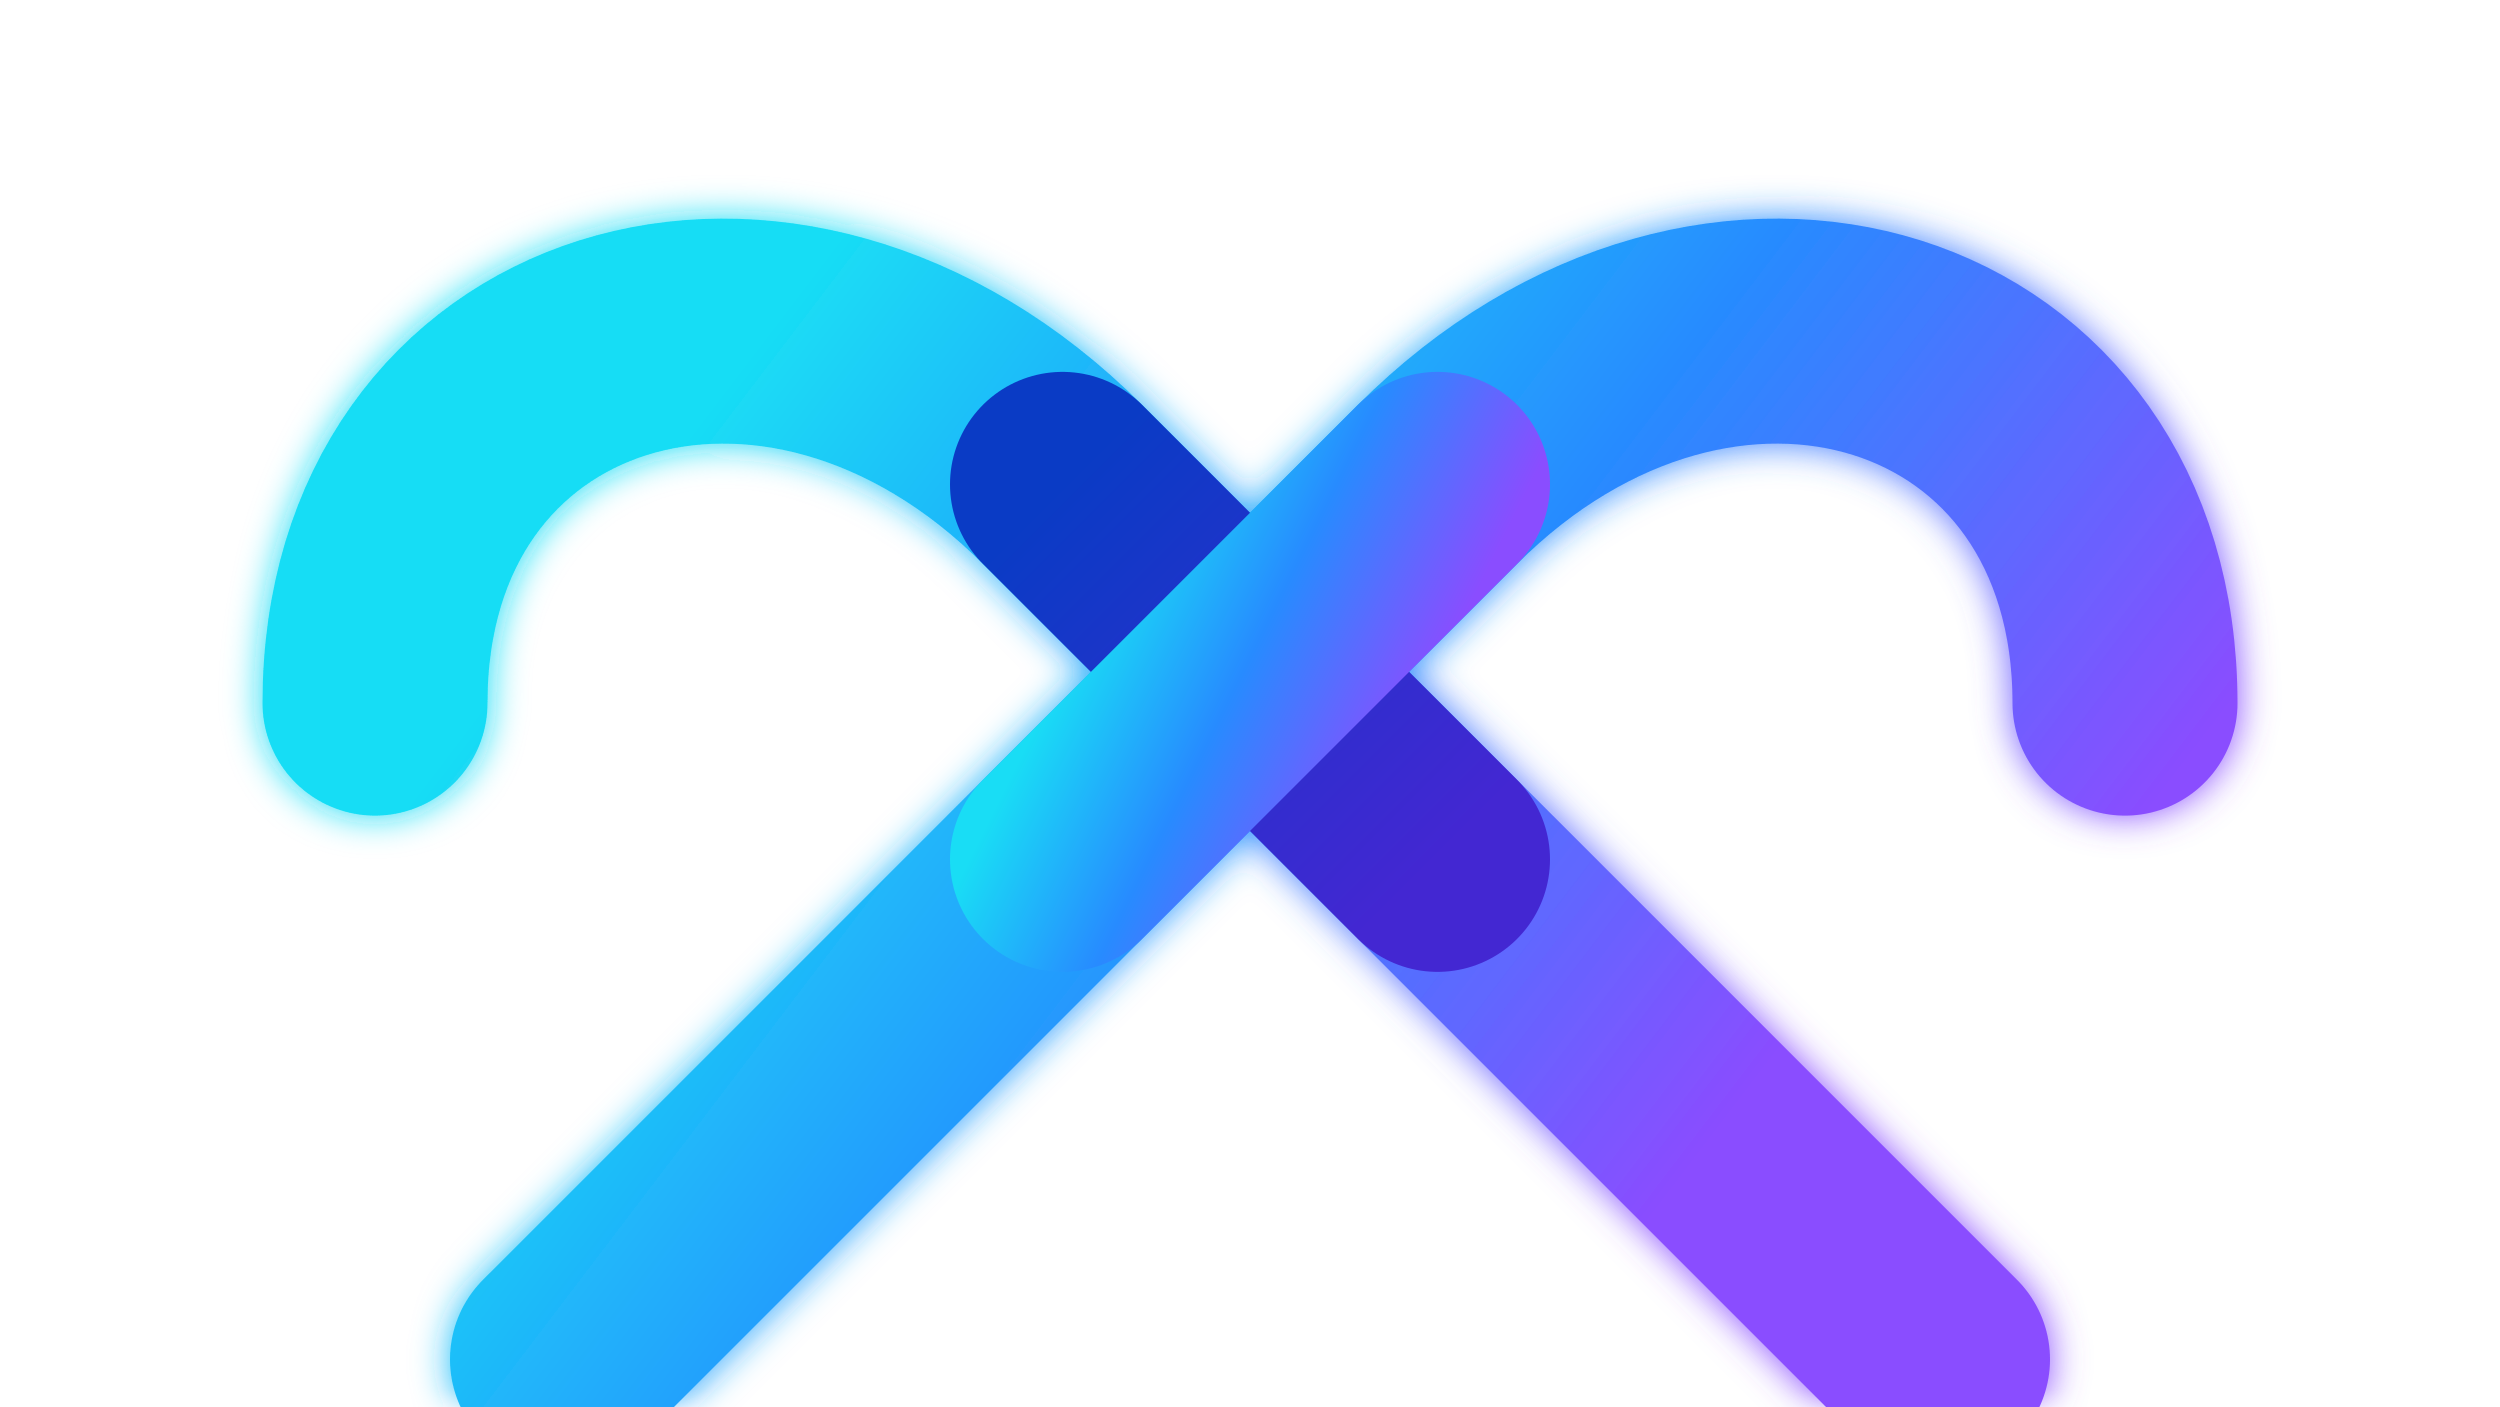
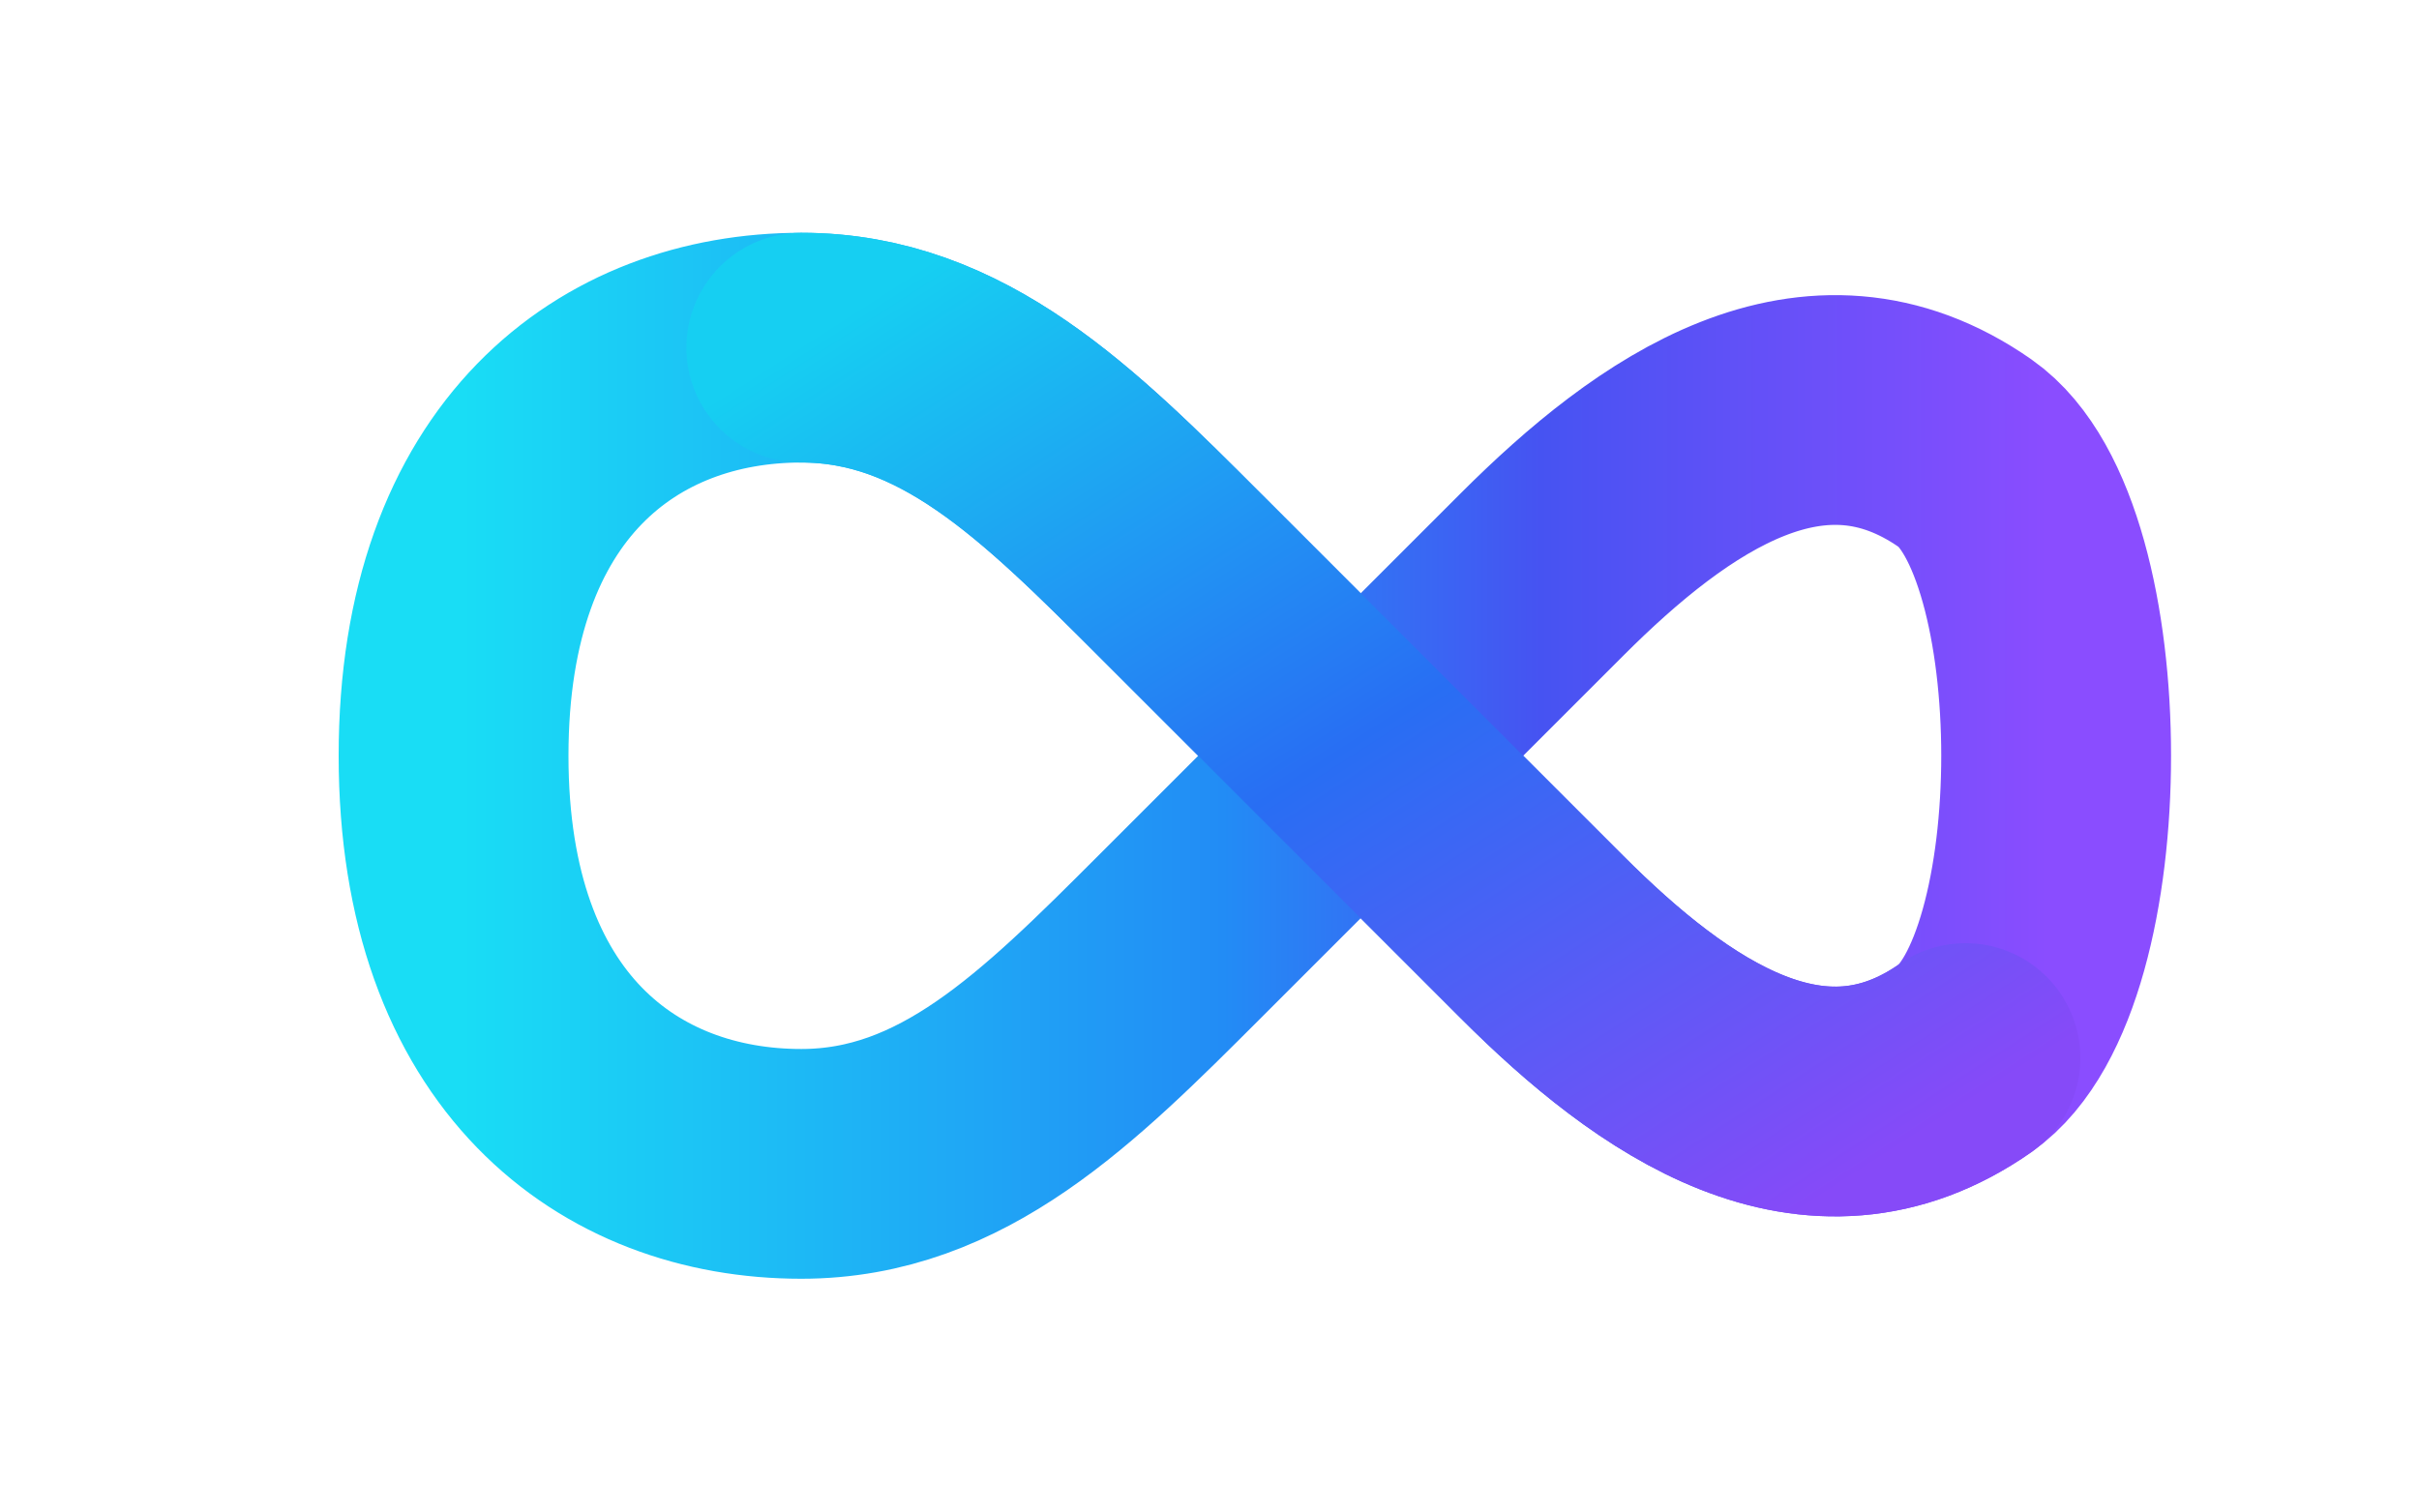
- <svg xmlns="http://www.w3.org/2000/svg" viewBox="0 0 800 450" role="img" aria-labelledby="title desc">
+ <svg xmlns="http://www.w3.org/2000/svg" viewBox="0 0 800 500" role="img" aria-labelledby="title desc" preserveAspectRatio="xMidYMid meet">
  <defs>
-     <linearGradient id="neon" x1="10%" y1="30%" x2="90%" y2="70%">
-       <stop offset="0" stop-color="#19DDF5" />
-       <stop offset=".48" stop-color="#278BFF" />
-       <stop offset="1" stop-color="#8A4DFF" />
+     <linearGradient id="naeo-gradient" x1="0%" y1="0%" x2="100%" y2="0%">
+       <stop offset="0%" stop-color="#19DDF5" />
+       <stop offset="48%" stop-color="#228CF5" />
+       <stop offset="68%" stop-color="#4653F2" />
+       <stop offset="100%" stop-color="#8A4DFF" />
    </linearGradient>
-     <linearGradient id="depth" x1="0%" y1="0%" x2="100%" y2="100%">
-       <stop offset="0" stop-color="#0A3BC5" />
-       <stop offset="1" stop-color="#4327D2" />
+     <linearGradient id="naeo-cross" x1="0%" y1="0%" x2="100%" y2="100%">
+       <stop offset="0%" stop-color="#16CFF2" />
+       <stop offset="50%" stop-color="#286EF3" />
+       <stop offset="100%" stop-color="#864AF8" />
    </linearGradient>
-     <filter id="glow" x="-20%" y="-30%" width="140%" height="160%">
-       <feGaussianBlur stdDeviation="6" result="blur" />
-       <feMerge>
-         <feMergeNode in="blur" />
-         <feMergeNode in="SourceGraphic" />
-       </feMerge>
-     </filter>
  </defs>
-   <g fill="none" stroke="url(#neon)" stroke-width="72" stroke-linecap="round" stroke-linejoin="round" filter="url(#glow)">
-     <path d="M120 225 C120 105 250 65 340 155 L620 435" />
-     <path d="M680 225 C680 105 550 65 460 155 L180 435" />
-   </g>
-   <path d="M340 155 L460 275" stroke="url(#depth)" stroke-width="72" stroke-linecap="round" />
-   <path d="M460 155 L340 275" stroke="url(#neon)" stroke-width="72" stroke-linecap="round" />
+   <path d="M150 250 C150 155 205 115 265 115 C315 115 350 150 390 190 L510 310 C550 350 600 385 650 350 C690 322 690 178 650 150 C600 115 550 150 510 190 L390 310 C350 350 315 385 265 385 C205 385 150 345 150 250" fill="none" stroke="url(#naeo-gradient)" stroke-width="76" stroke-linecap="round" stroke-linejoin="round" />
+   <path d="M265 115 C315 115 350 150 390 190 L510 310 C550 350 600 385 650 350" fill="none" stroke="url(#naeo-cross)" stroke-width="76" stroke-linecap="round" stroke-linejoin="round" />
</svg>
